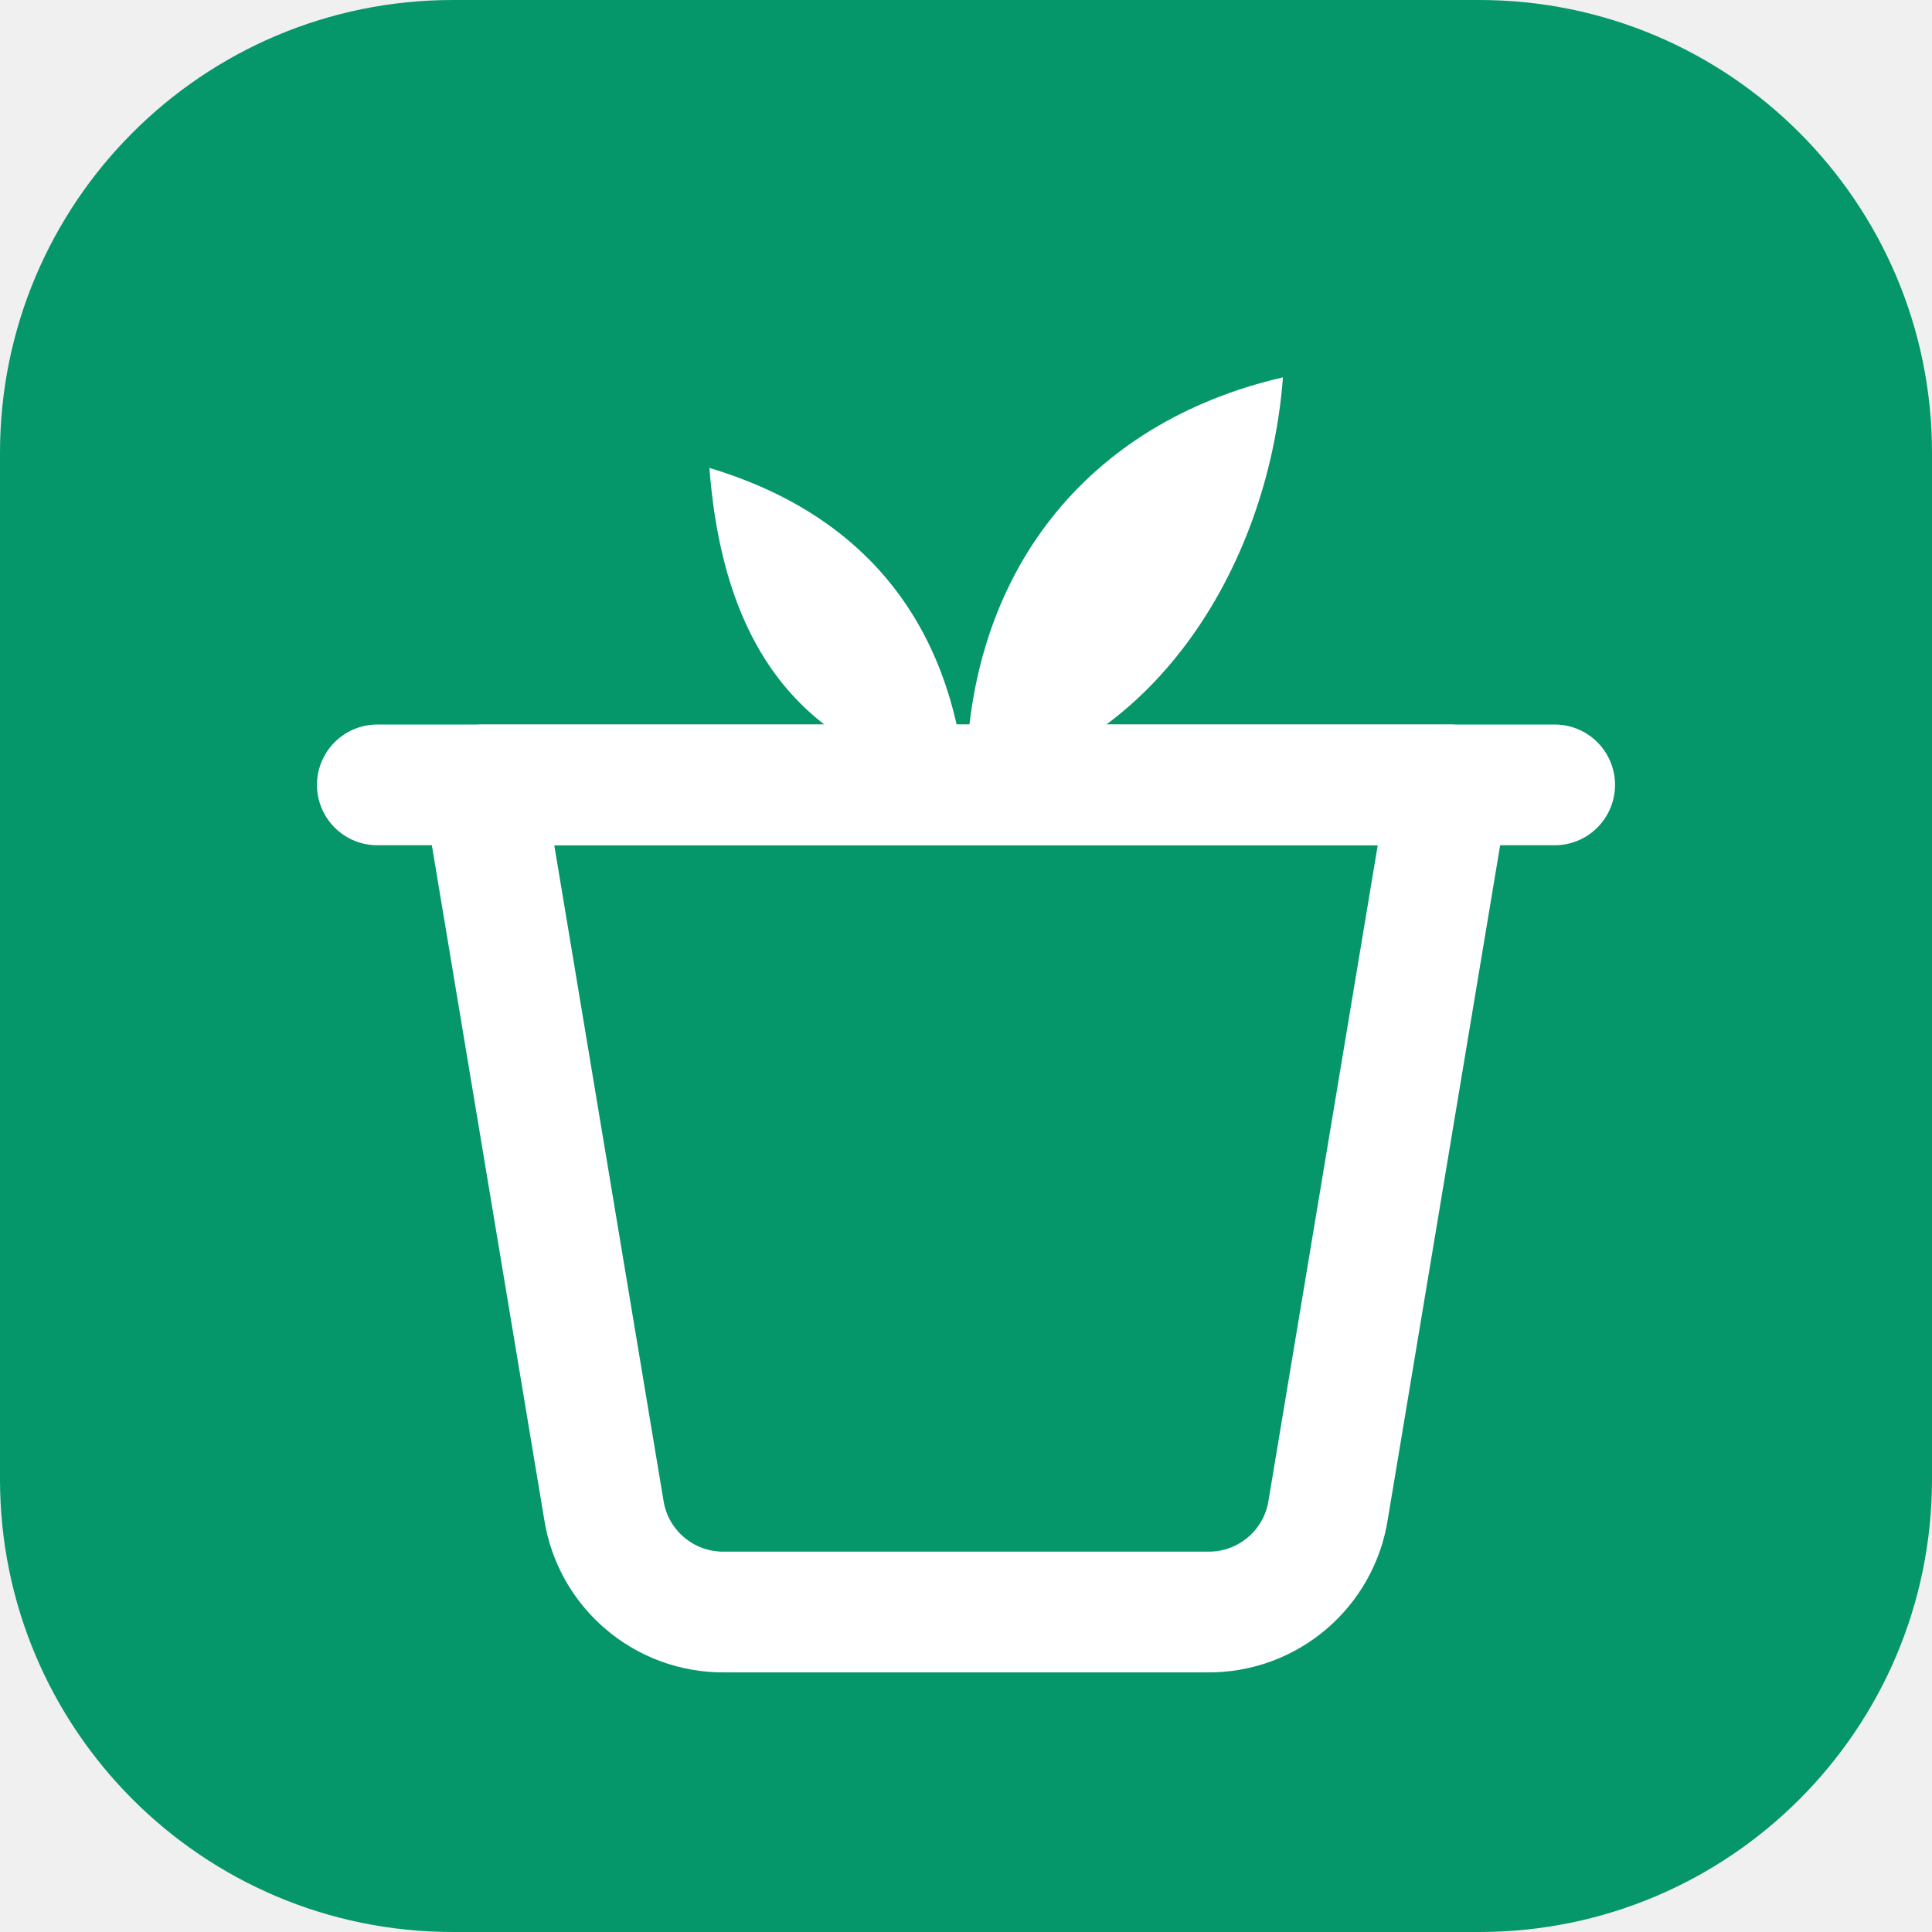
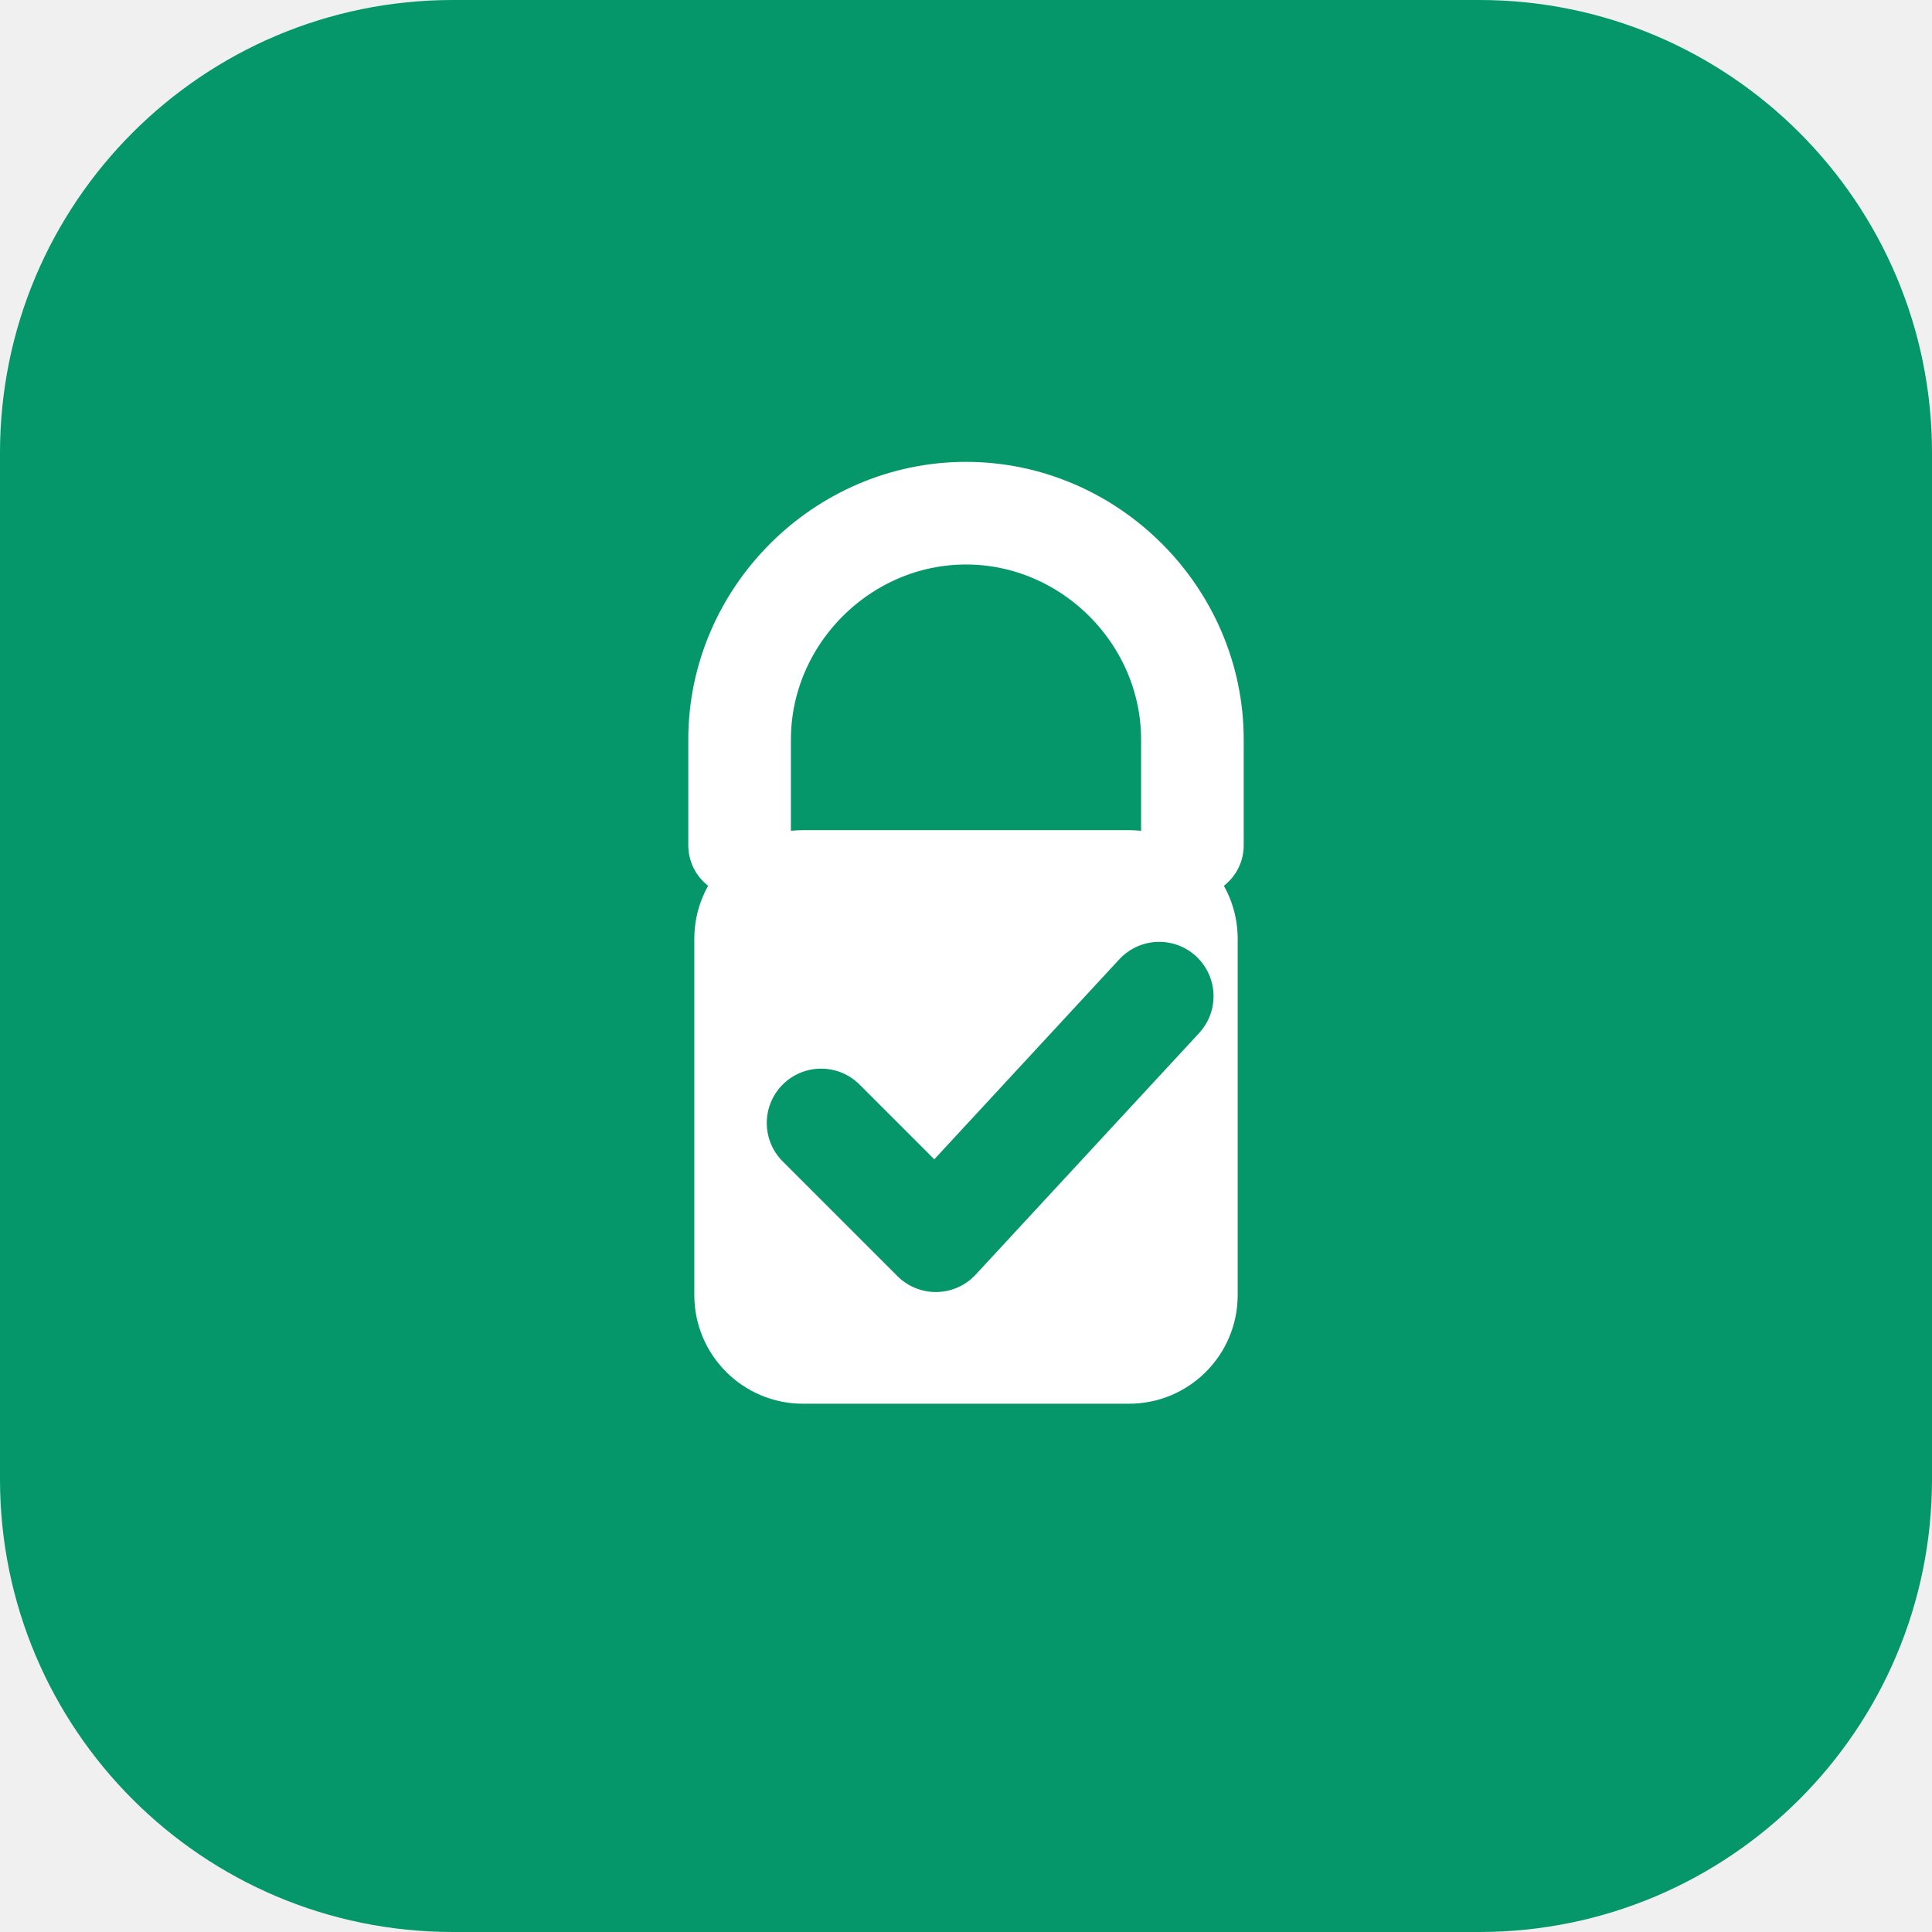
<svg xmlns="http://www.w3.org/2000/svg" width="64" height="64" viewBox="0 0 64 64">
  <rect width="64" height="64" rx="15" fill="#059669" />
-   <path d="M16 26h32l-4 24a4 4 0 0 1-4 3.4H24a4 4 0 0 1-4-3.4L16 26Z" fill="none" stroke="#fff" stroke-width="4" stroke-linejoin="round" />
-   <path d="M12.5 26h39" stroke="#fff" stroke-width="4" stroke-linecap="round" />
-   <path d="M32 26c0-7 4-12 10.5-13.5C42 19 38 25 32 26Z" fill="#fff" />
-   <path d="M32 26c-.5-5.5-3.5-9-8.5-10.5.5 6.5 3.5 9.5 8.5 10.5Z" fill="#fff" />
+   <path d="M24.5 28v-3.5c0-4.1 3.4-7.5 7.5-7.5s7.5 3.4 7.5 7.5V28" fill="none" stroke="#fff" stroke-width="3.4" stroke-linecap="round" />
+   <rect x="23" y="27.5" width="18" height="19" rx="3.6" fill="#fff" />
+   <path d="M27.2 37.2l3.8 3.8 7.4-8" fill="none" stroke="#059669" stroke-width="3.6" stroke-linecap="round" stroke-linejoin="round" />
</svg>
